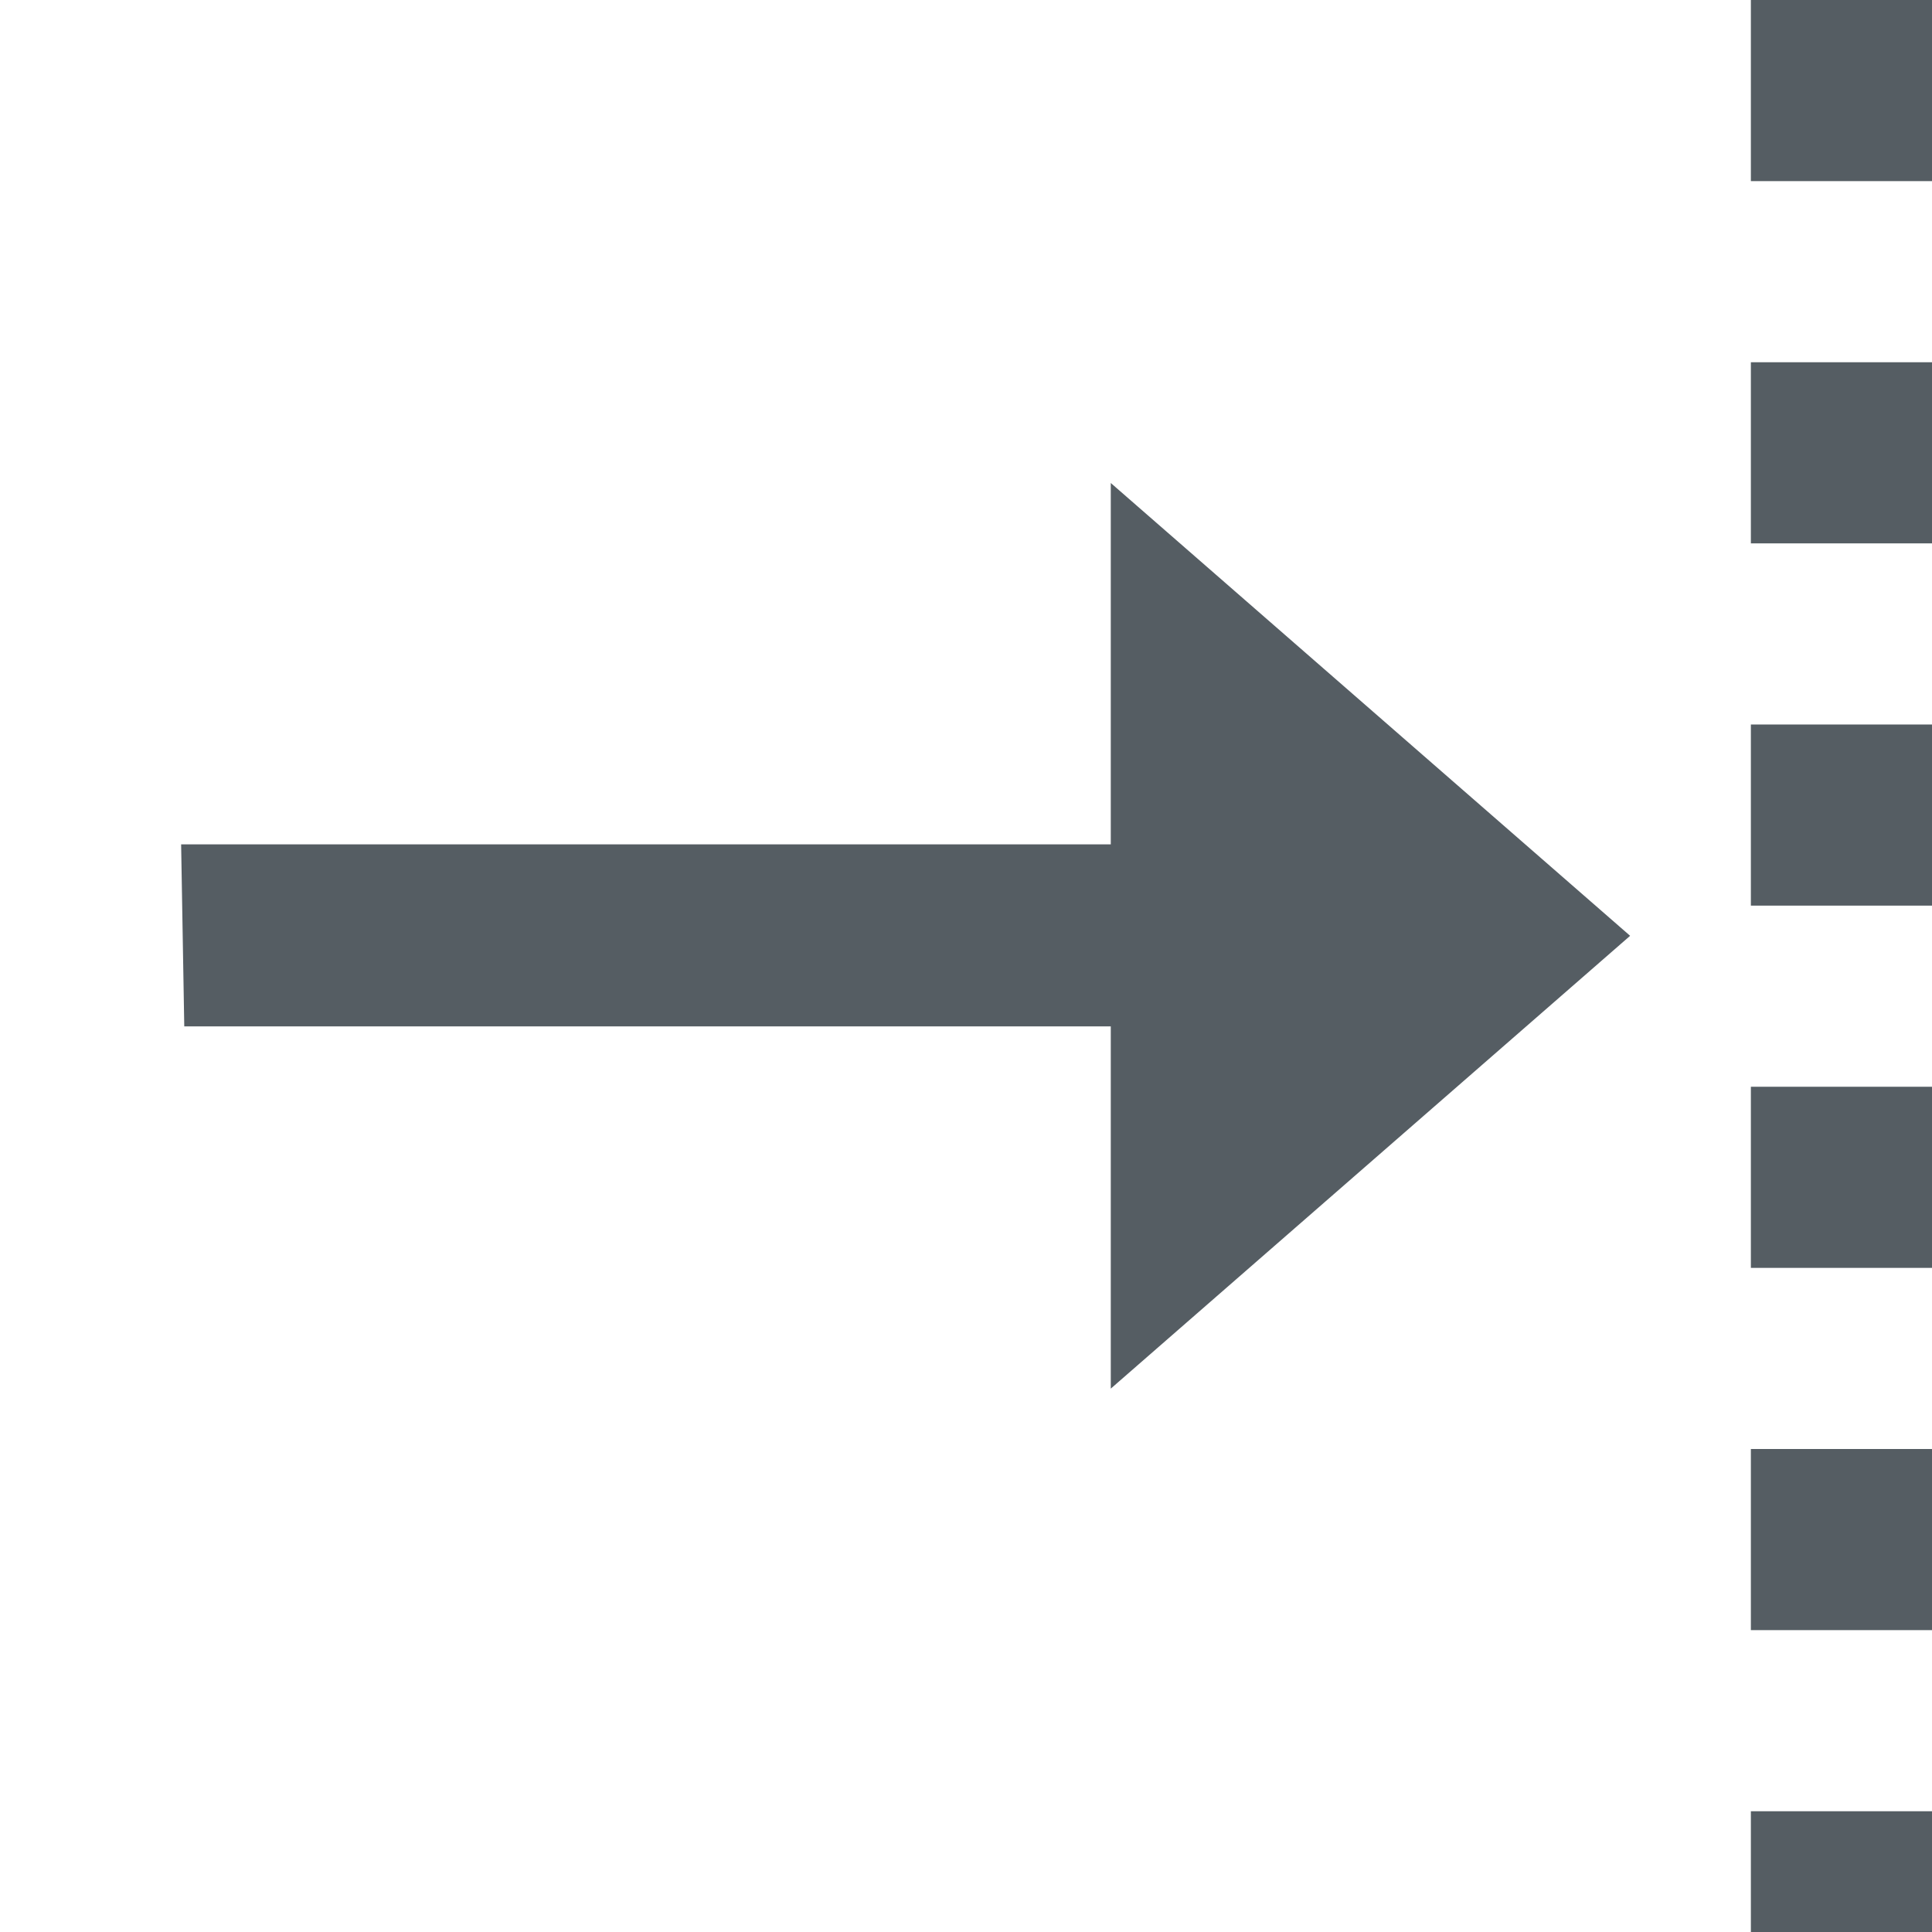
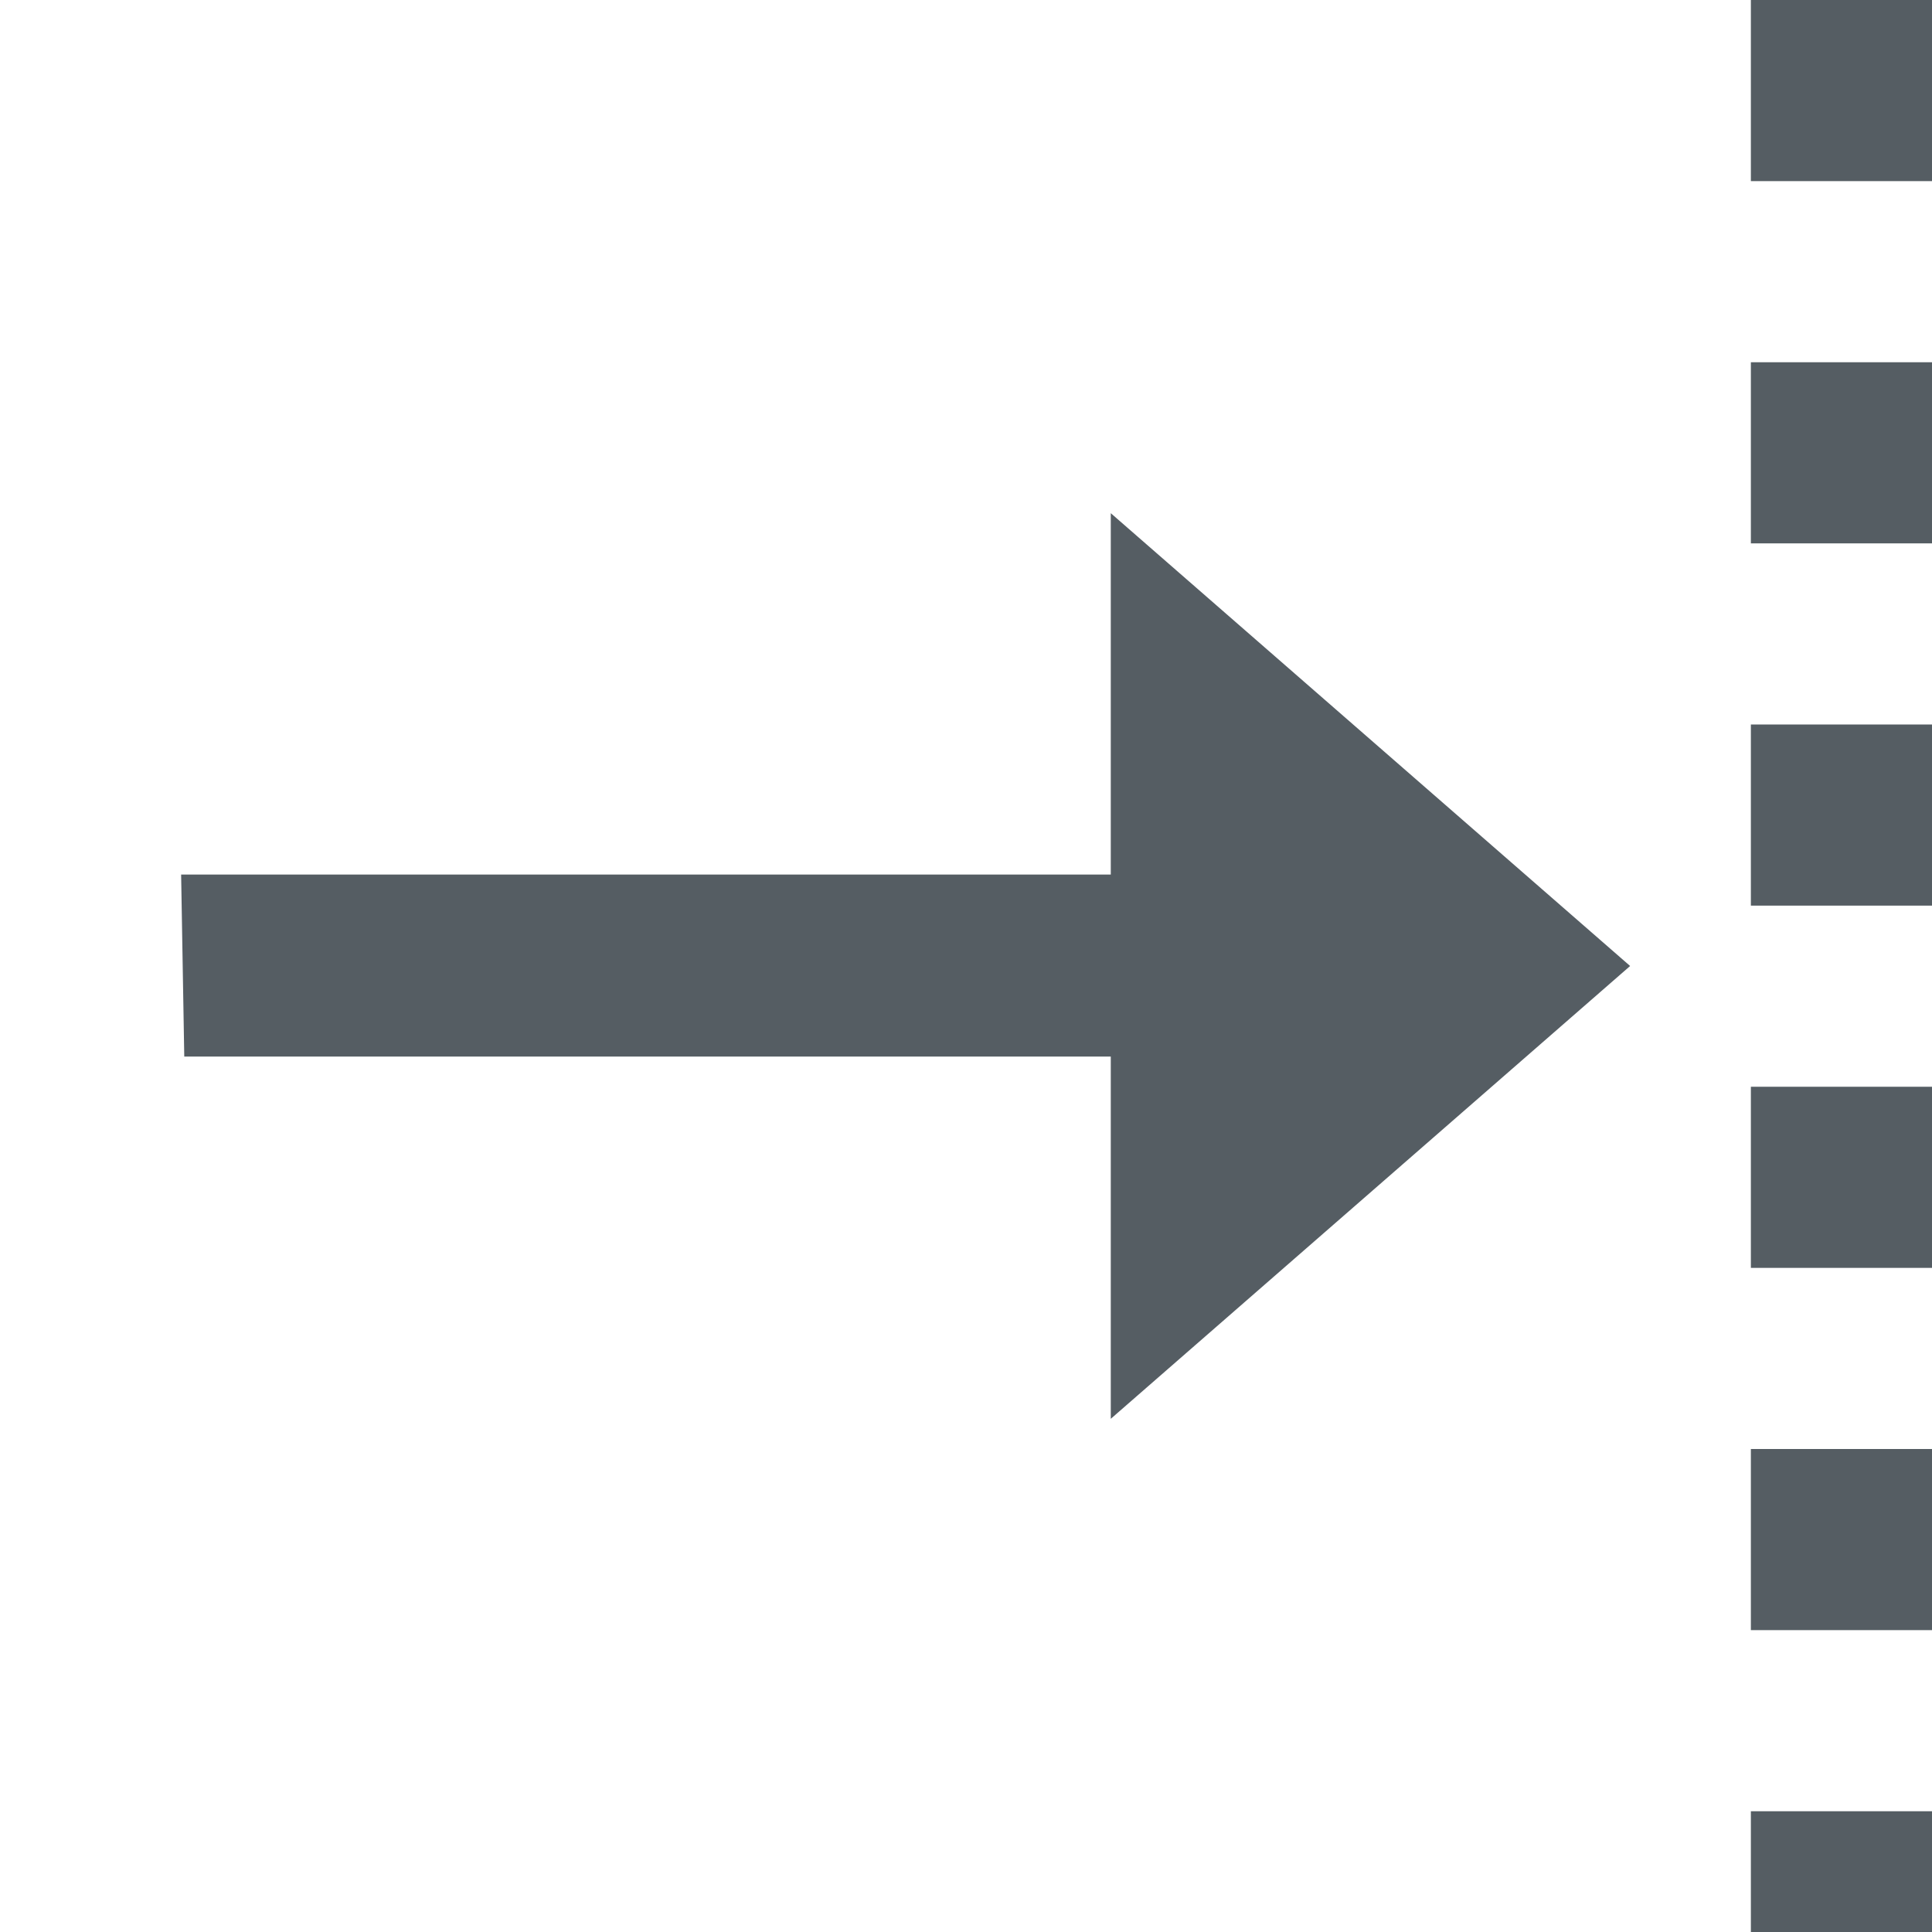
<svg xmlns="http://www.w3.org/2000/svg" width="32" height="32" viewBox="0 0 32 32" fill="none">
-   <g id="Frame 2080">
+   <g id="Start No Earlier Than">
    <line id="Line 3" x1="30.5" y1="6.92097e-08" x2="30.5" y2="32" stroke="#555D63" stroke-width="3" stroke-dasharray="3 3" />
-     <path id="Vector" d="M18.398 23L18.398 17L3.052 17L3 13.985L18.398 13.985L18.398 8L27 15.5L18.398 23Z" fill="#555D63" />
+     <path id="Vector" d="m 18.398,23.5 v -6 H 3.052 L 3,14.485 H 18.398 V 8.5 L 27,16 Z" fill="#555D63" />
  </g>
</svg>
